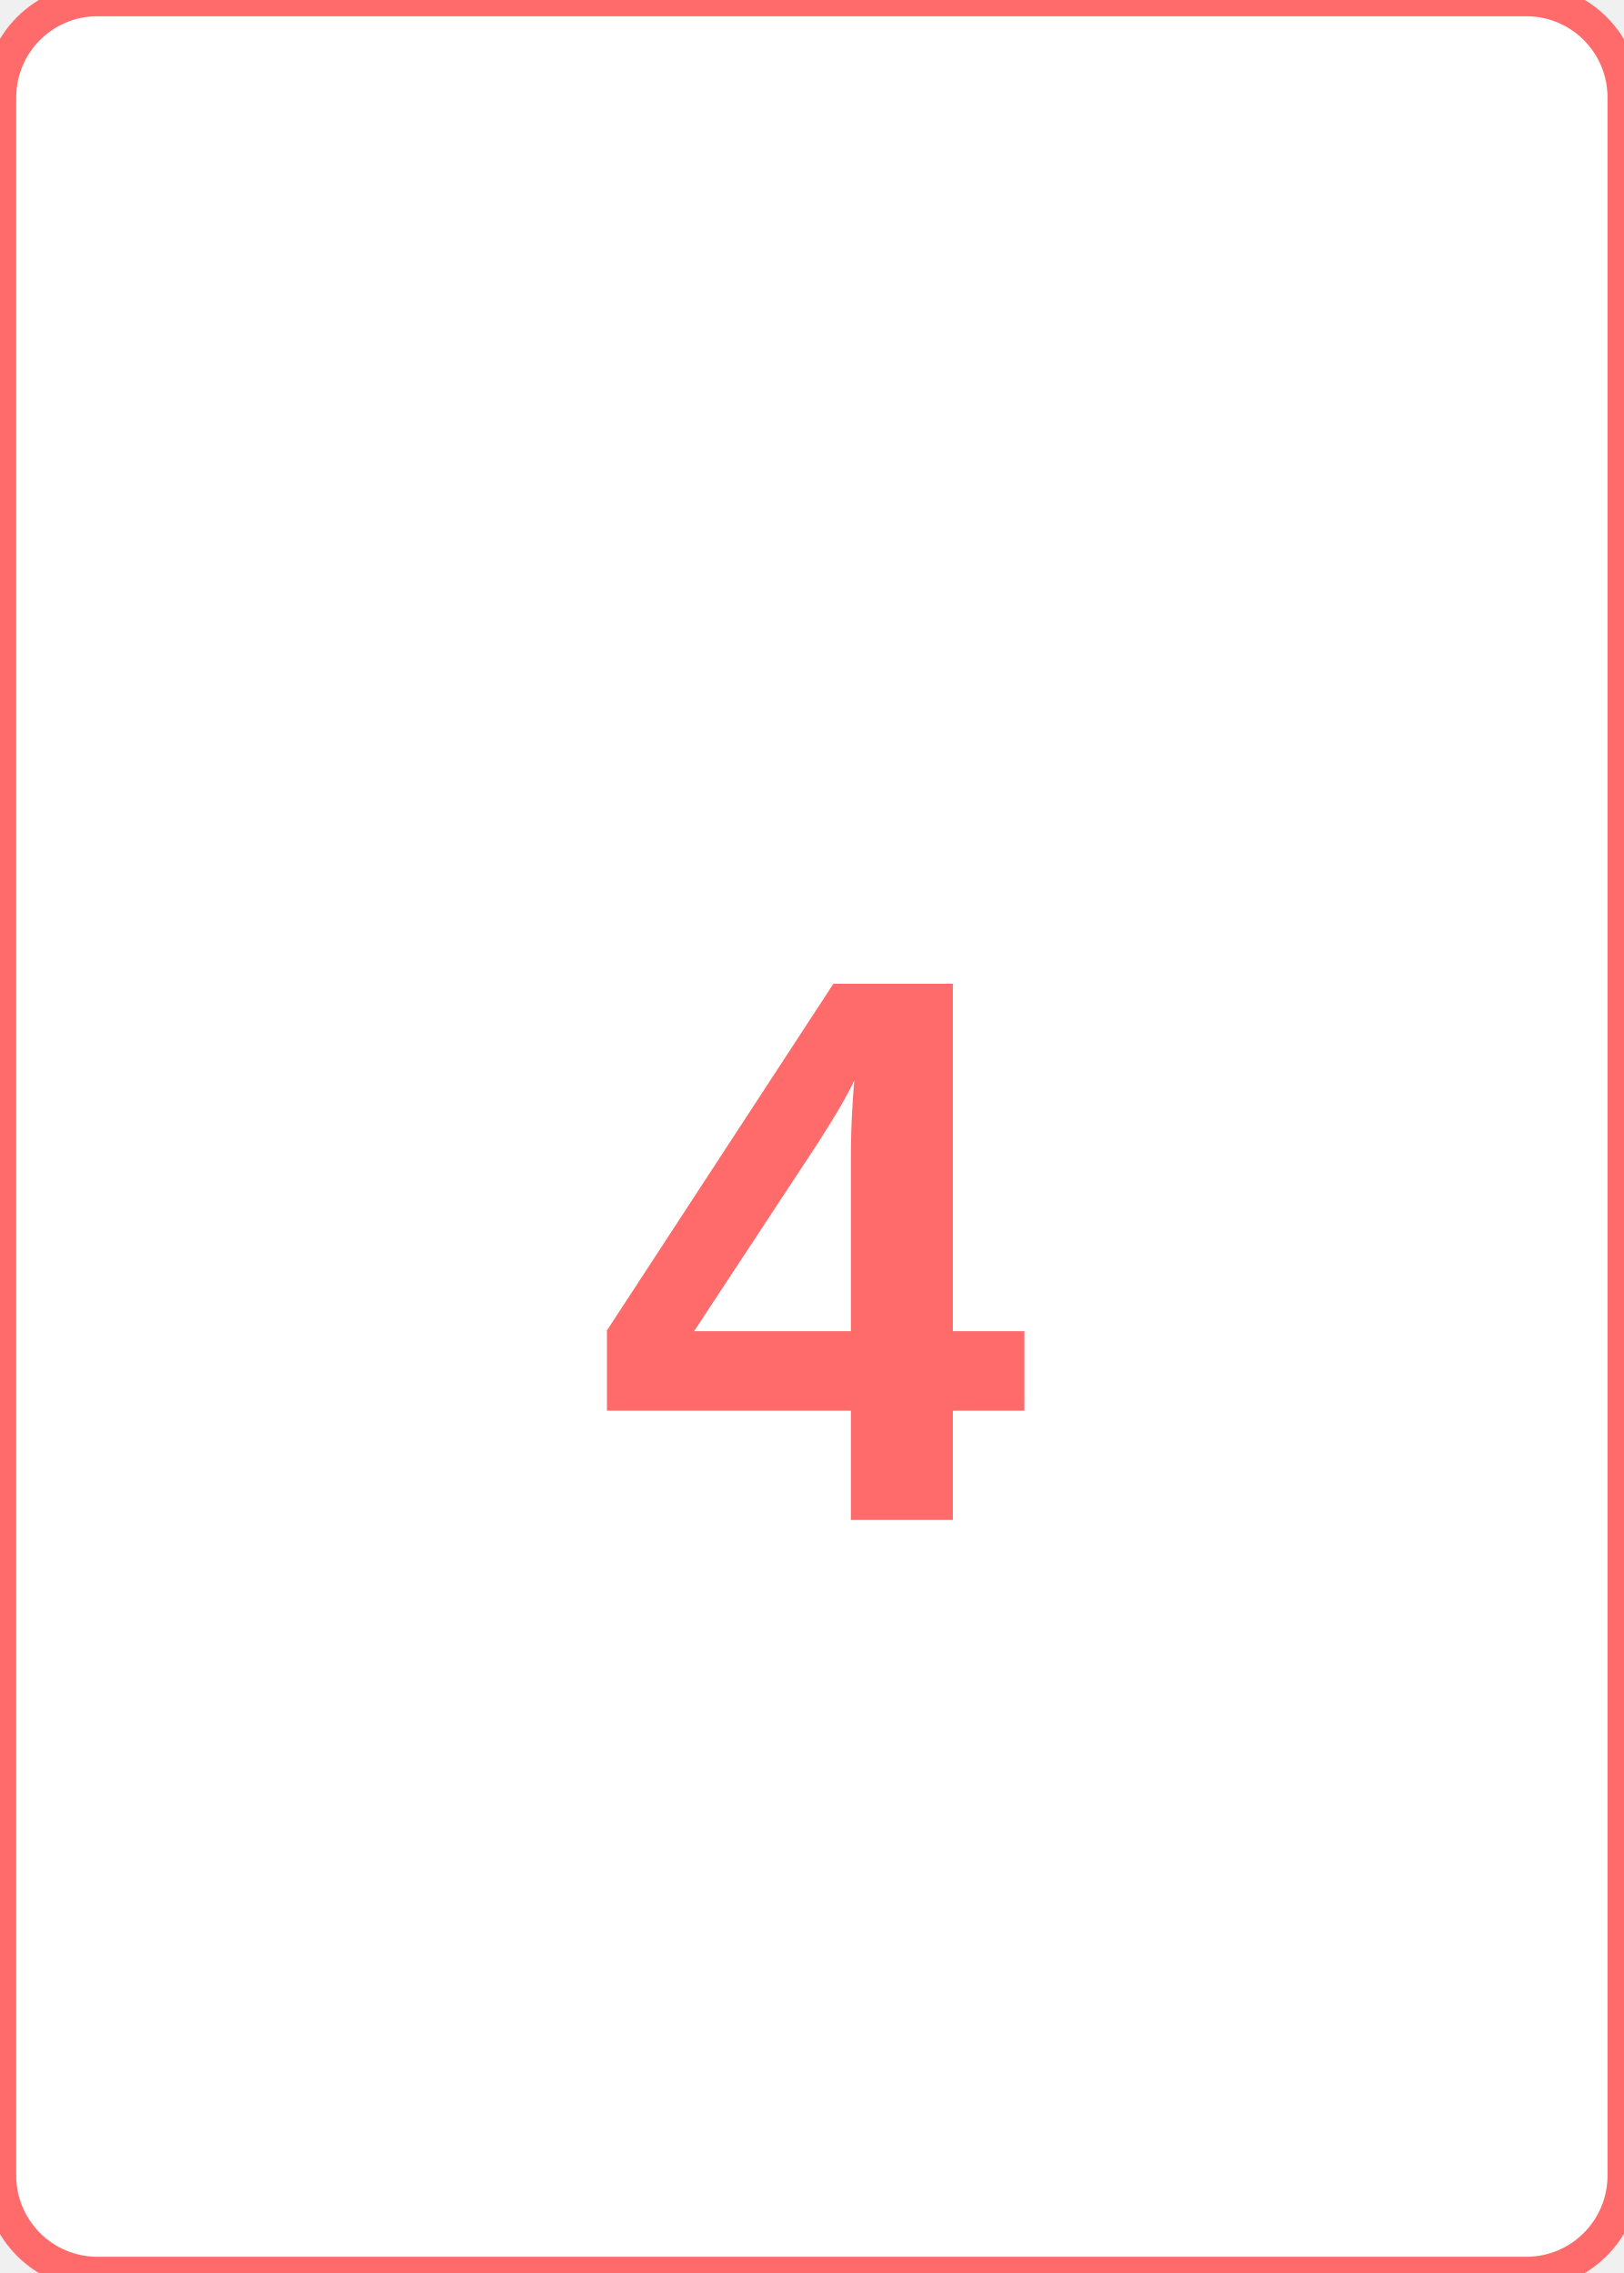
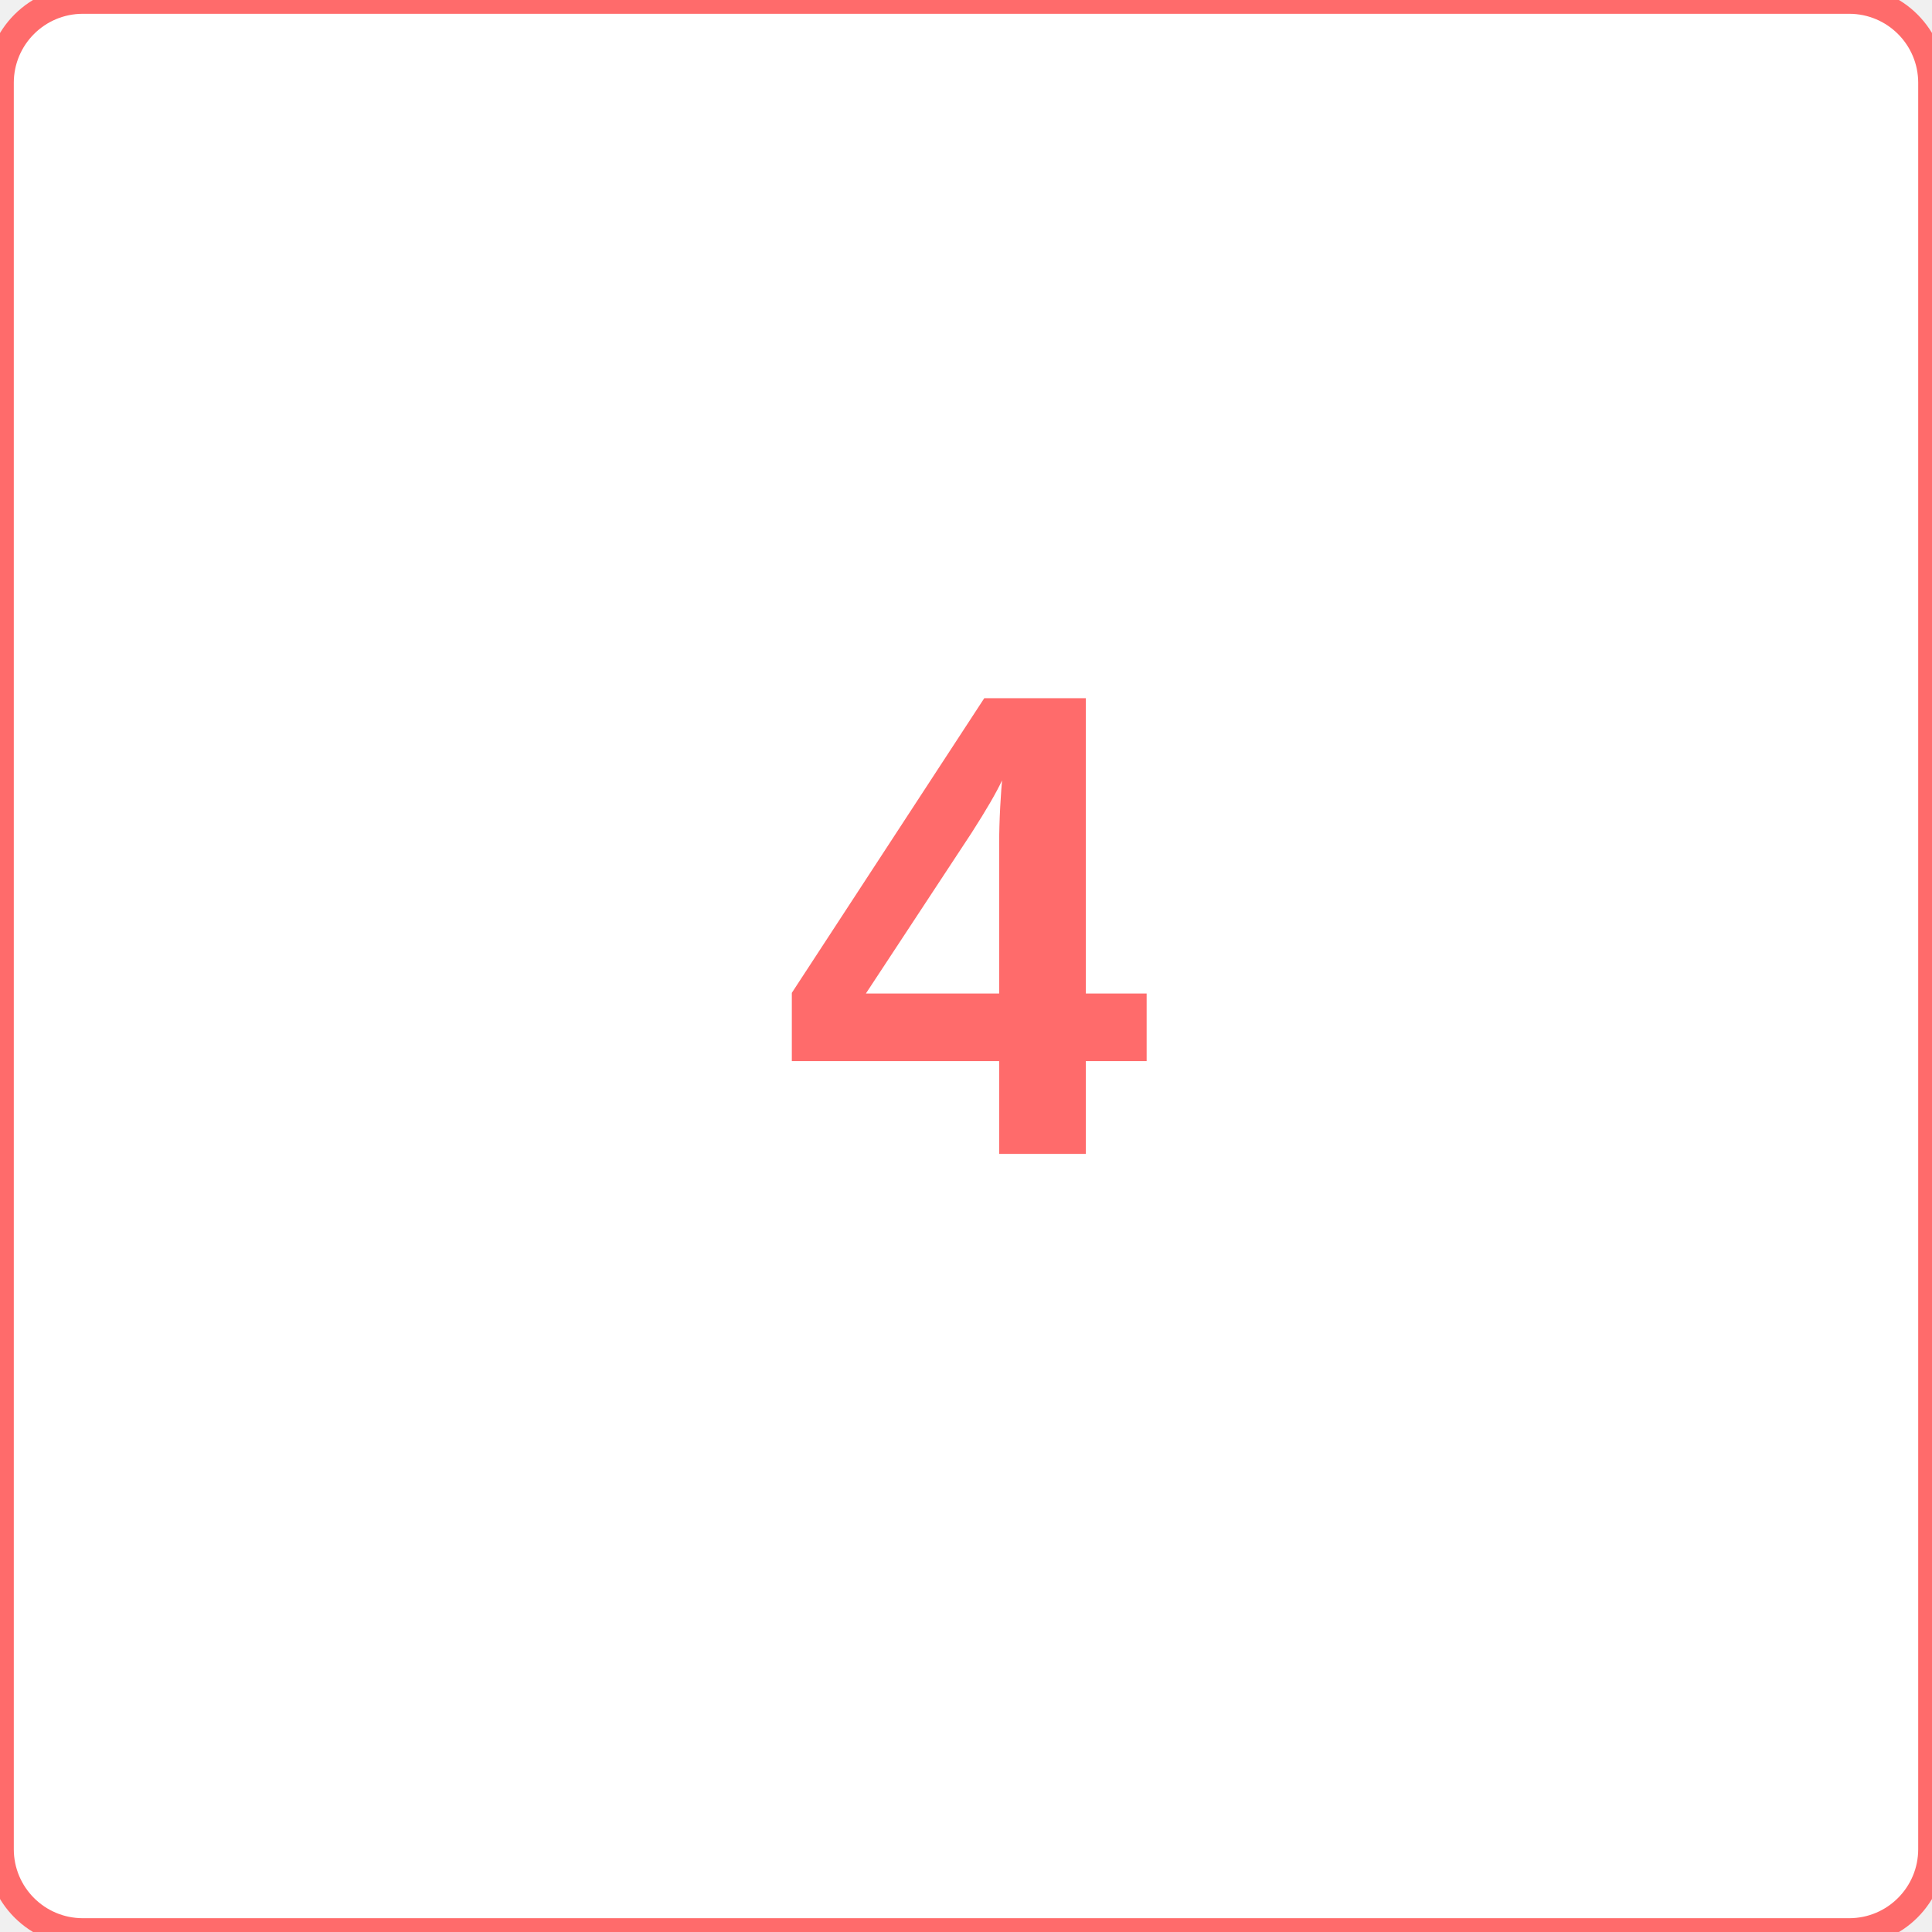
- <svg xmlns="http://www.w3.org/2000/svg" width="200" height="280" viewBox="0 0 200 280">
-   <rect width="200" height="280" rx="12" fill="#FFFFFF" stroke="#FF6B6B" stroke-width="4" />
-   <text x="100" y="160" font-family="Arial, sans-serif" font-size="96" font-weight="bold" fill="#FF6B6B" text-anchor="middle" dominant-baseline="middle">4</text>
+ <svg xmlns="http://www.w3.org/2000/svg" width="280" height="280" viewBox="0 0 280 280">
+   <rect width="280" height="280" rx="12" fill="#FFFFFF" stroke="#FF6B6B" stroke-width="4" />
+   <text x="140" y="140" font-family="Arial, sans-serif" font-size="96" font-weight="bold" fill="#FF6B6B" text-anchor="middle" dominant-baseline="middle">4</text>
</svg>
